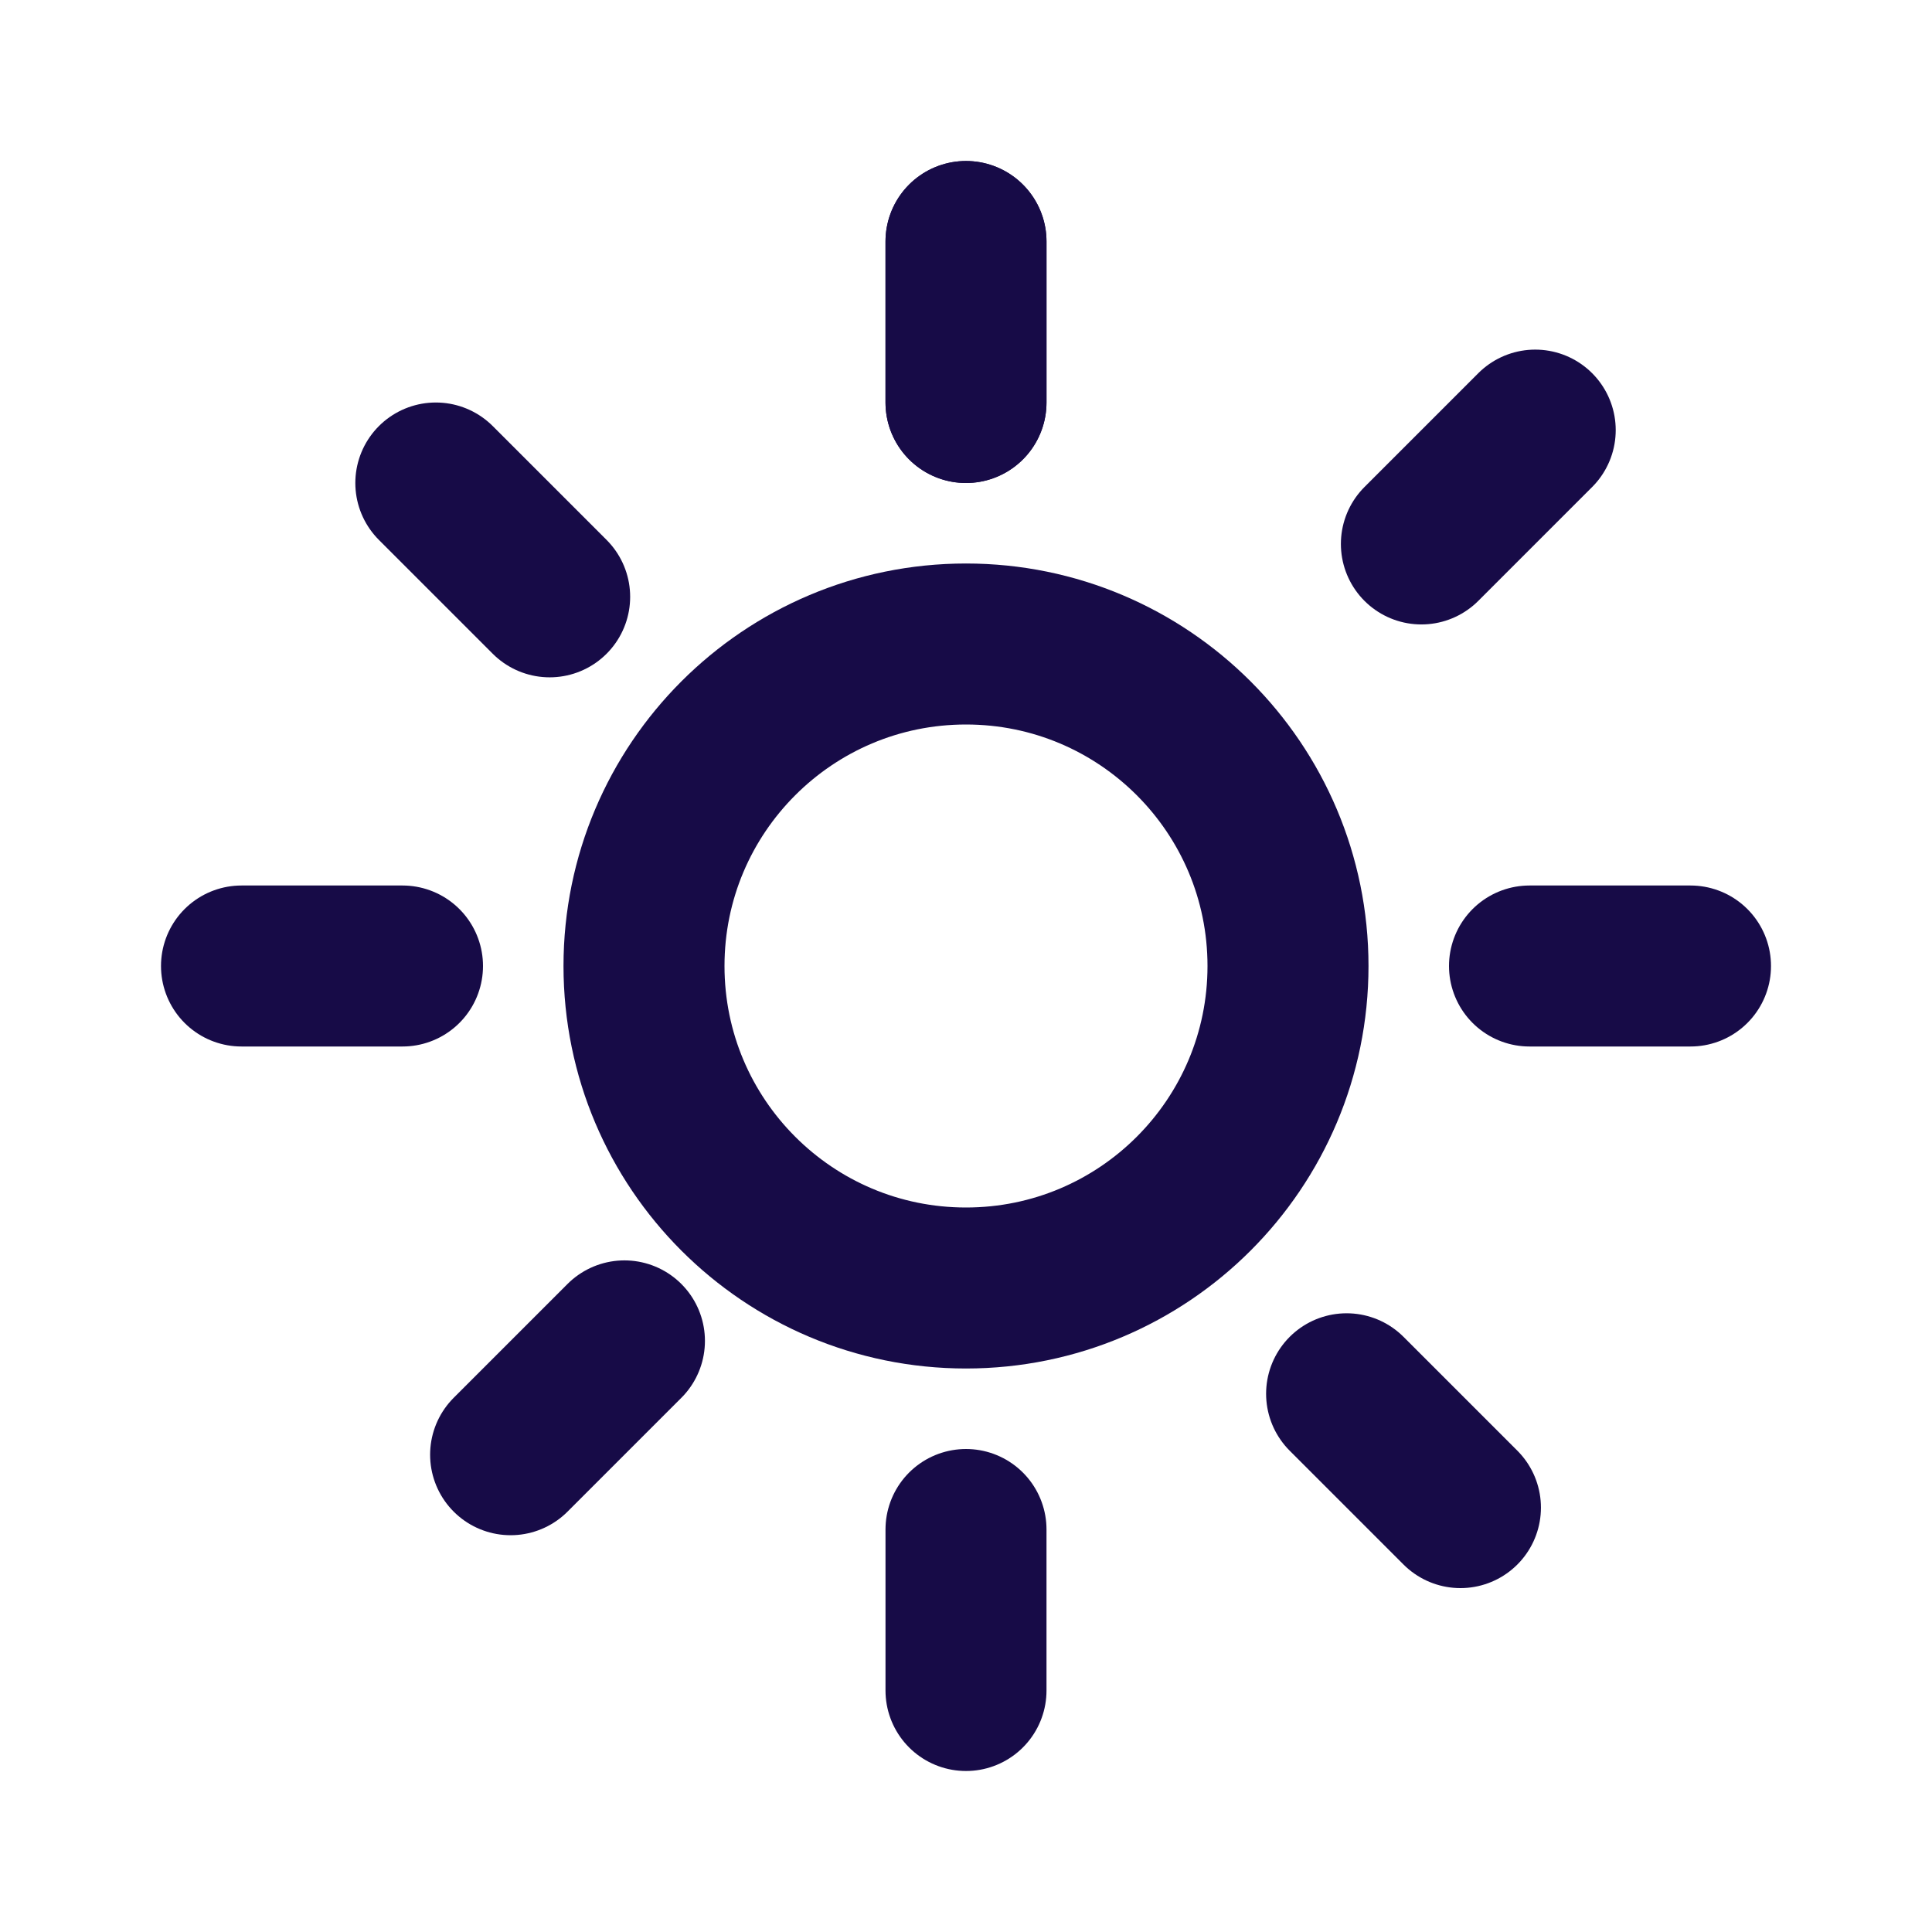
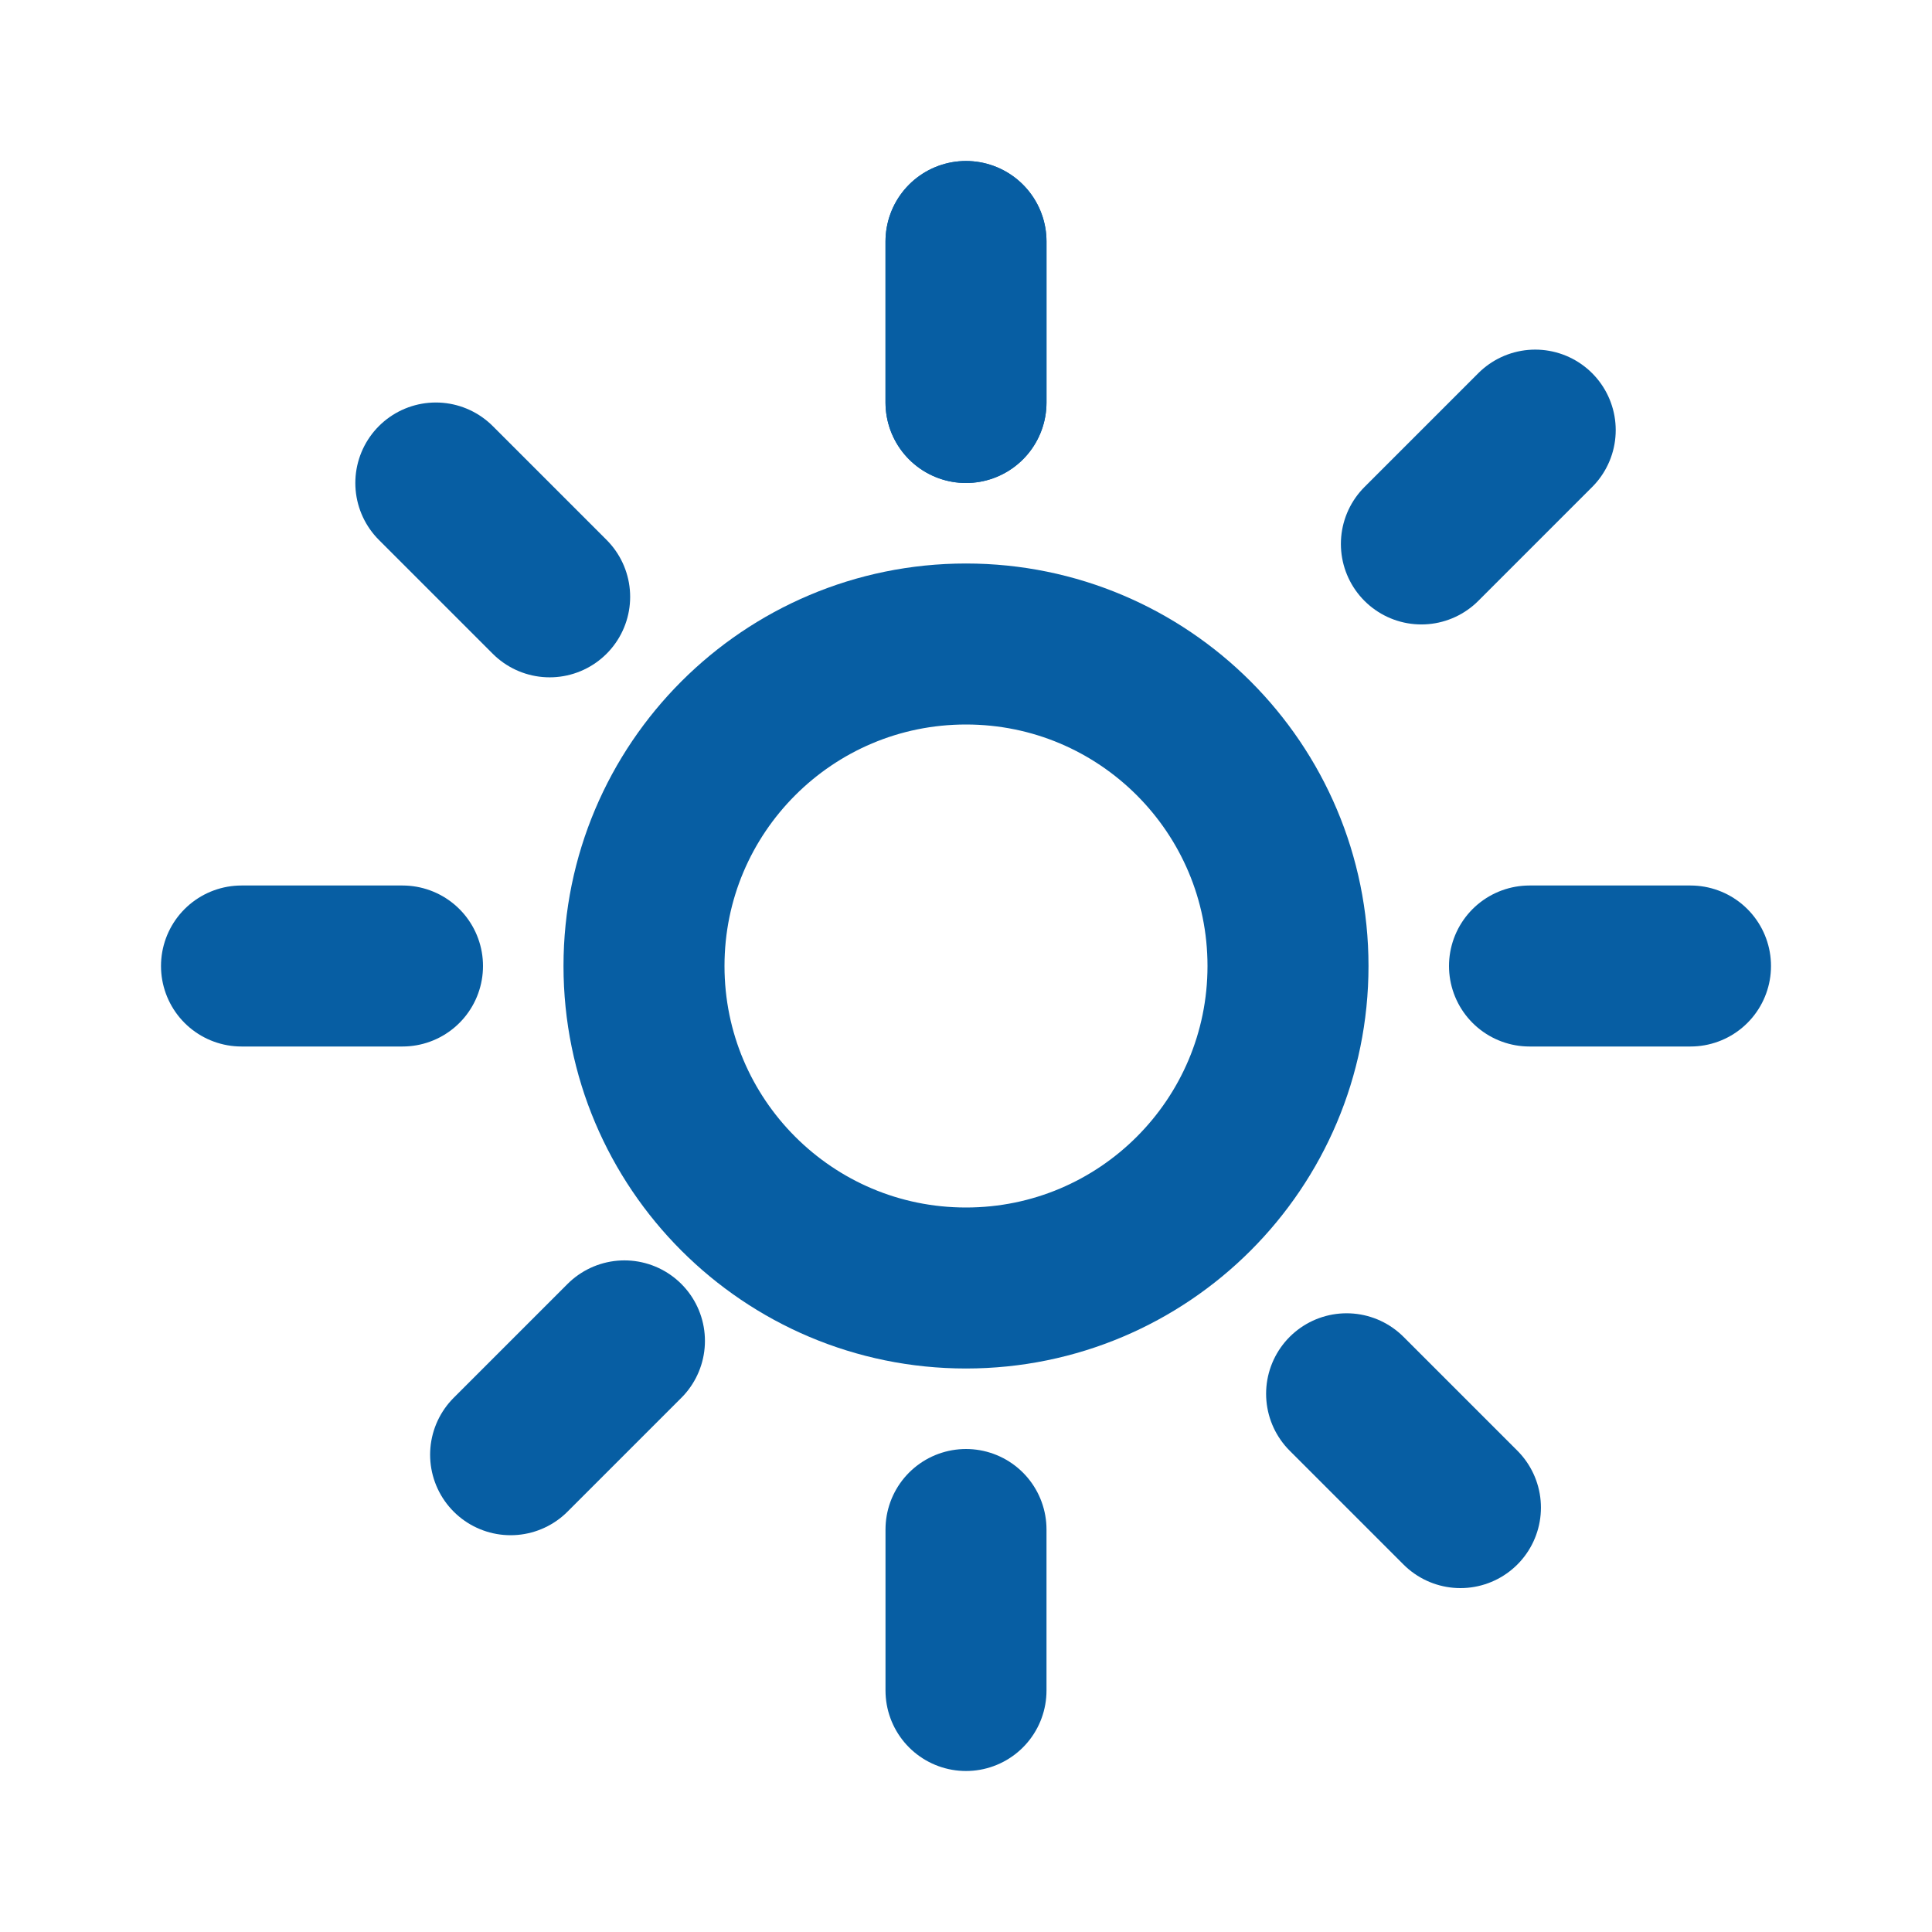
<svg xmlns="http://www.w3.org/2000/svg" width="24" height="24" viewBox="0 0 24 24" fill="none">
-   <rect x="8" y="8" width="8" height="8" rx="4" stroke="#170B47" stroke-width="2" stroke-linecap="round" stroke-linejoin="round" />
-   <line x1="12" y1="5" x2="12" y2="3" stroke="#170B47" stroke-width="2" stroke-linecap="round" stroke-linejoin="round" />
-   <line x1="12" y1="5" x2="12" y2="3" stroke="#170B47" stroke-width="2" stroke-linecap="round" stroke-linejoin="round" />
-   <line x1="5" y1="12" x2="3" y2="12" stroke="#170B47" stroke-width="2" stroke-linecap="round" stroke-linejoin="round" />
-   <line x1="7.757" y1="16.657" x2="6.343" y2="18.071" stroke="#170B47" stroke-width="2" stroke-linecap="round" stroke-linejoin="round" />
-   <line x1="16.728" y1="17.314" x2="18.142" y2="18.728" stroke="#170B47" stroke-width="2" stroke-linecap="round" stroke-linejoin="round" />
-   <line x1="12" y1="21" x2="12" y2="19" stroke="#170B47" stroke-width="2" stroke-linecap="round" stroke-linejoin="round" />
-   <line x1="21" y1="12" x2="19" y2="12" stroke="#170B47" stroke-width="2" stroke-linecap="round" stroke-linejoin="round" />
-   <line x1="19.071" y1="5.343" x2="17.657" y2="6.757" stroke="#170B47" stroke-width="2" stroke-linecap="round" stroke-linejoin="round" />
-   <line x1="5.414" y1="6" x2="6.828" y2="7.414" stroke="#170B47" stroke-width="2" stroke-linecap="round" stroke-linejoin="round" />
+   <rect x="8" y="8" width="8" height="8" rx="4" stroke="#075EA3" stroke-width="2" stroke-linecap="round" stroke-linejoin="round" />
+   <line x1="12" y1="5" x2="12" y2="3" stroke="#075EA3" stroke-width="2" stroke-linecap="round" stroke-linejoin="round" />
+   <line x1="12" y1="5" x2="12" y2="3" stroke="#075EA3" stroke-width="2" stroke-linecap="round" stroke-linejoin="round" />
+   <line x1="5" y1="12" x2="3" y2="12" stroke="#075EA3" stroke-width="2" stroke-linecap="round" stroke-linejoin="round" />
+   <line x1="7.757" y1="16.657" x2="6.343" y2="18.071" stroke="#075EA3" stroke-width="2" stroke-linecap="round" stroke-linejoin="round" />
+   <line x1="16.728" y1="17.314" x2="18.142" y2="18.728" stroke="#075EA3" stroke-width="2" stroke-linecap="round" stroke-linejoin="round" />
+   <line x1="12" y1="21" x2="12" y2="19" stroke="#075EA3" stroke-width="2" stroke-linecap="round" stroke-linejoin="round" />
+   <line x1="21" y1="12" x2="19" y2="12" stroke="#075EA3" stroke-width="2" stroke-linecap="round" stroke-linejoin="round" />
+   <line x1="19.071" y1="5.343" x2="17.657" y2="6.757" stroke="#075EA3" stroke-width="2" stroke-linecap="round" stroke-linejoin="round" />
+   <line x1="5.414" y1="6" x2="6.828" y2="7.414" stroke="#075EA3" stroke-width="2" stroke-linecap="round" stroke-linejoin="round" />
</svg>
